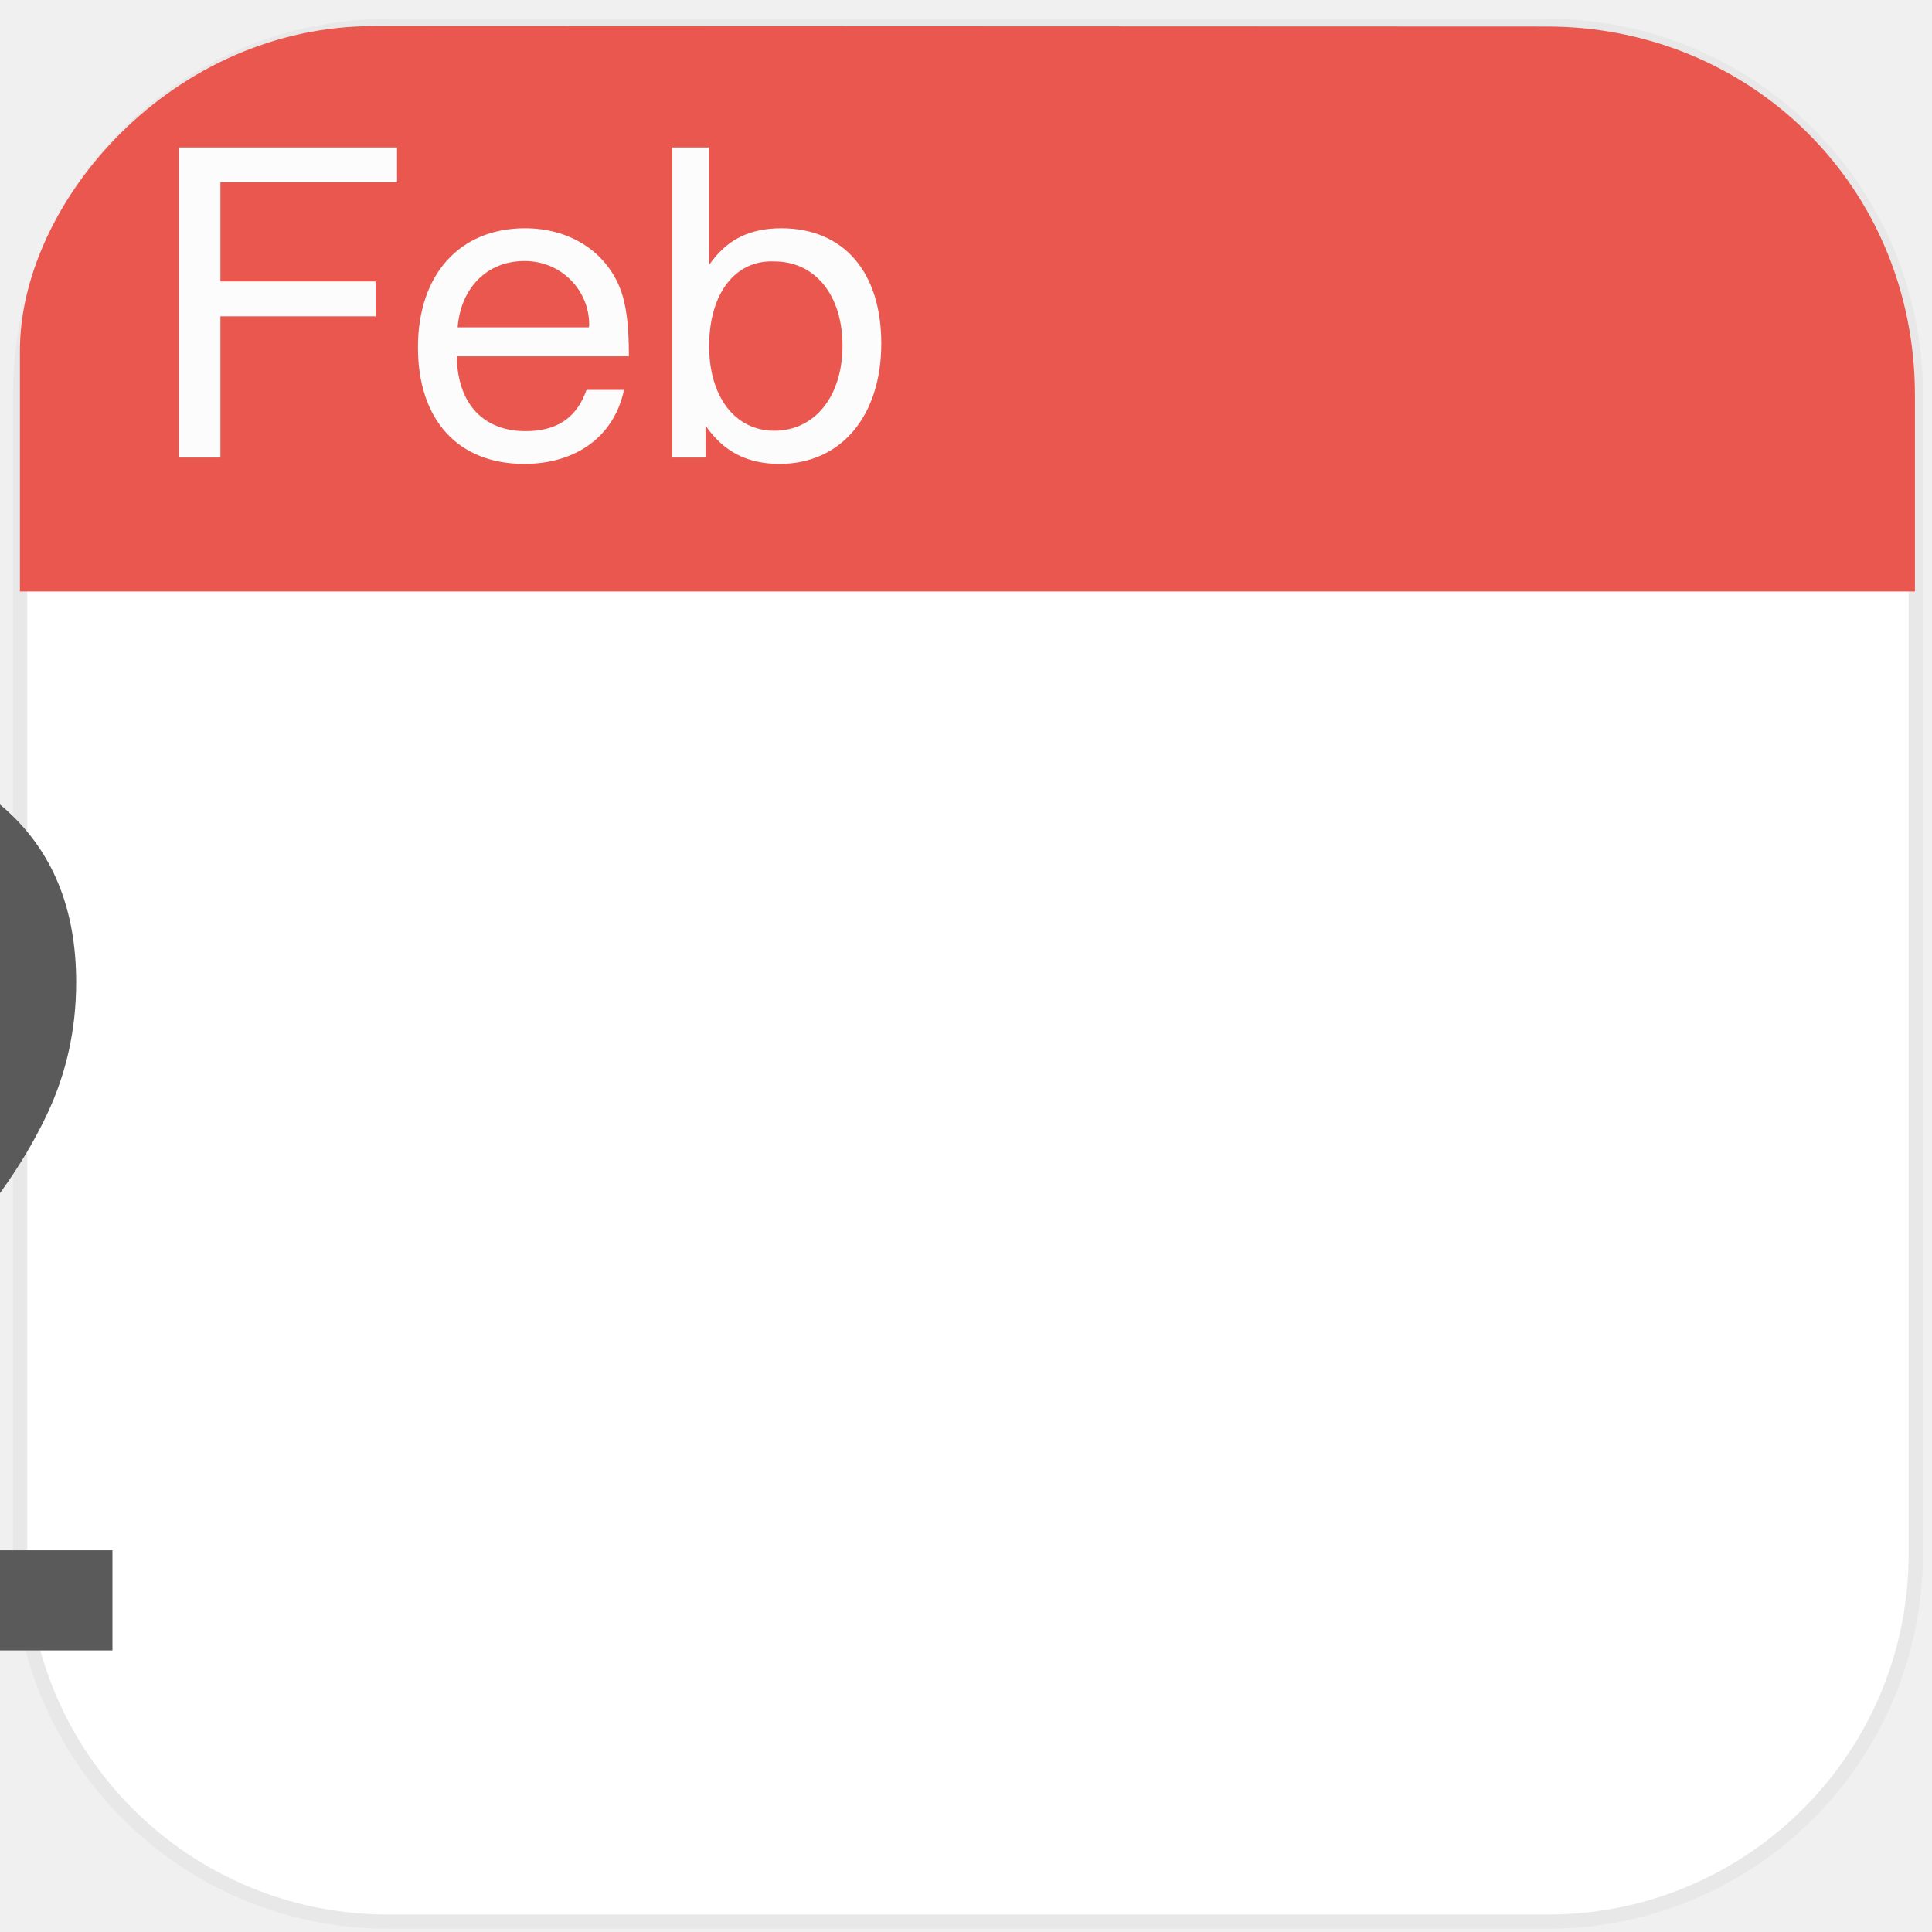
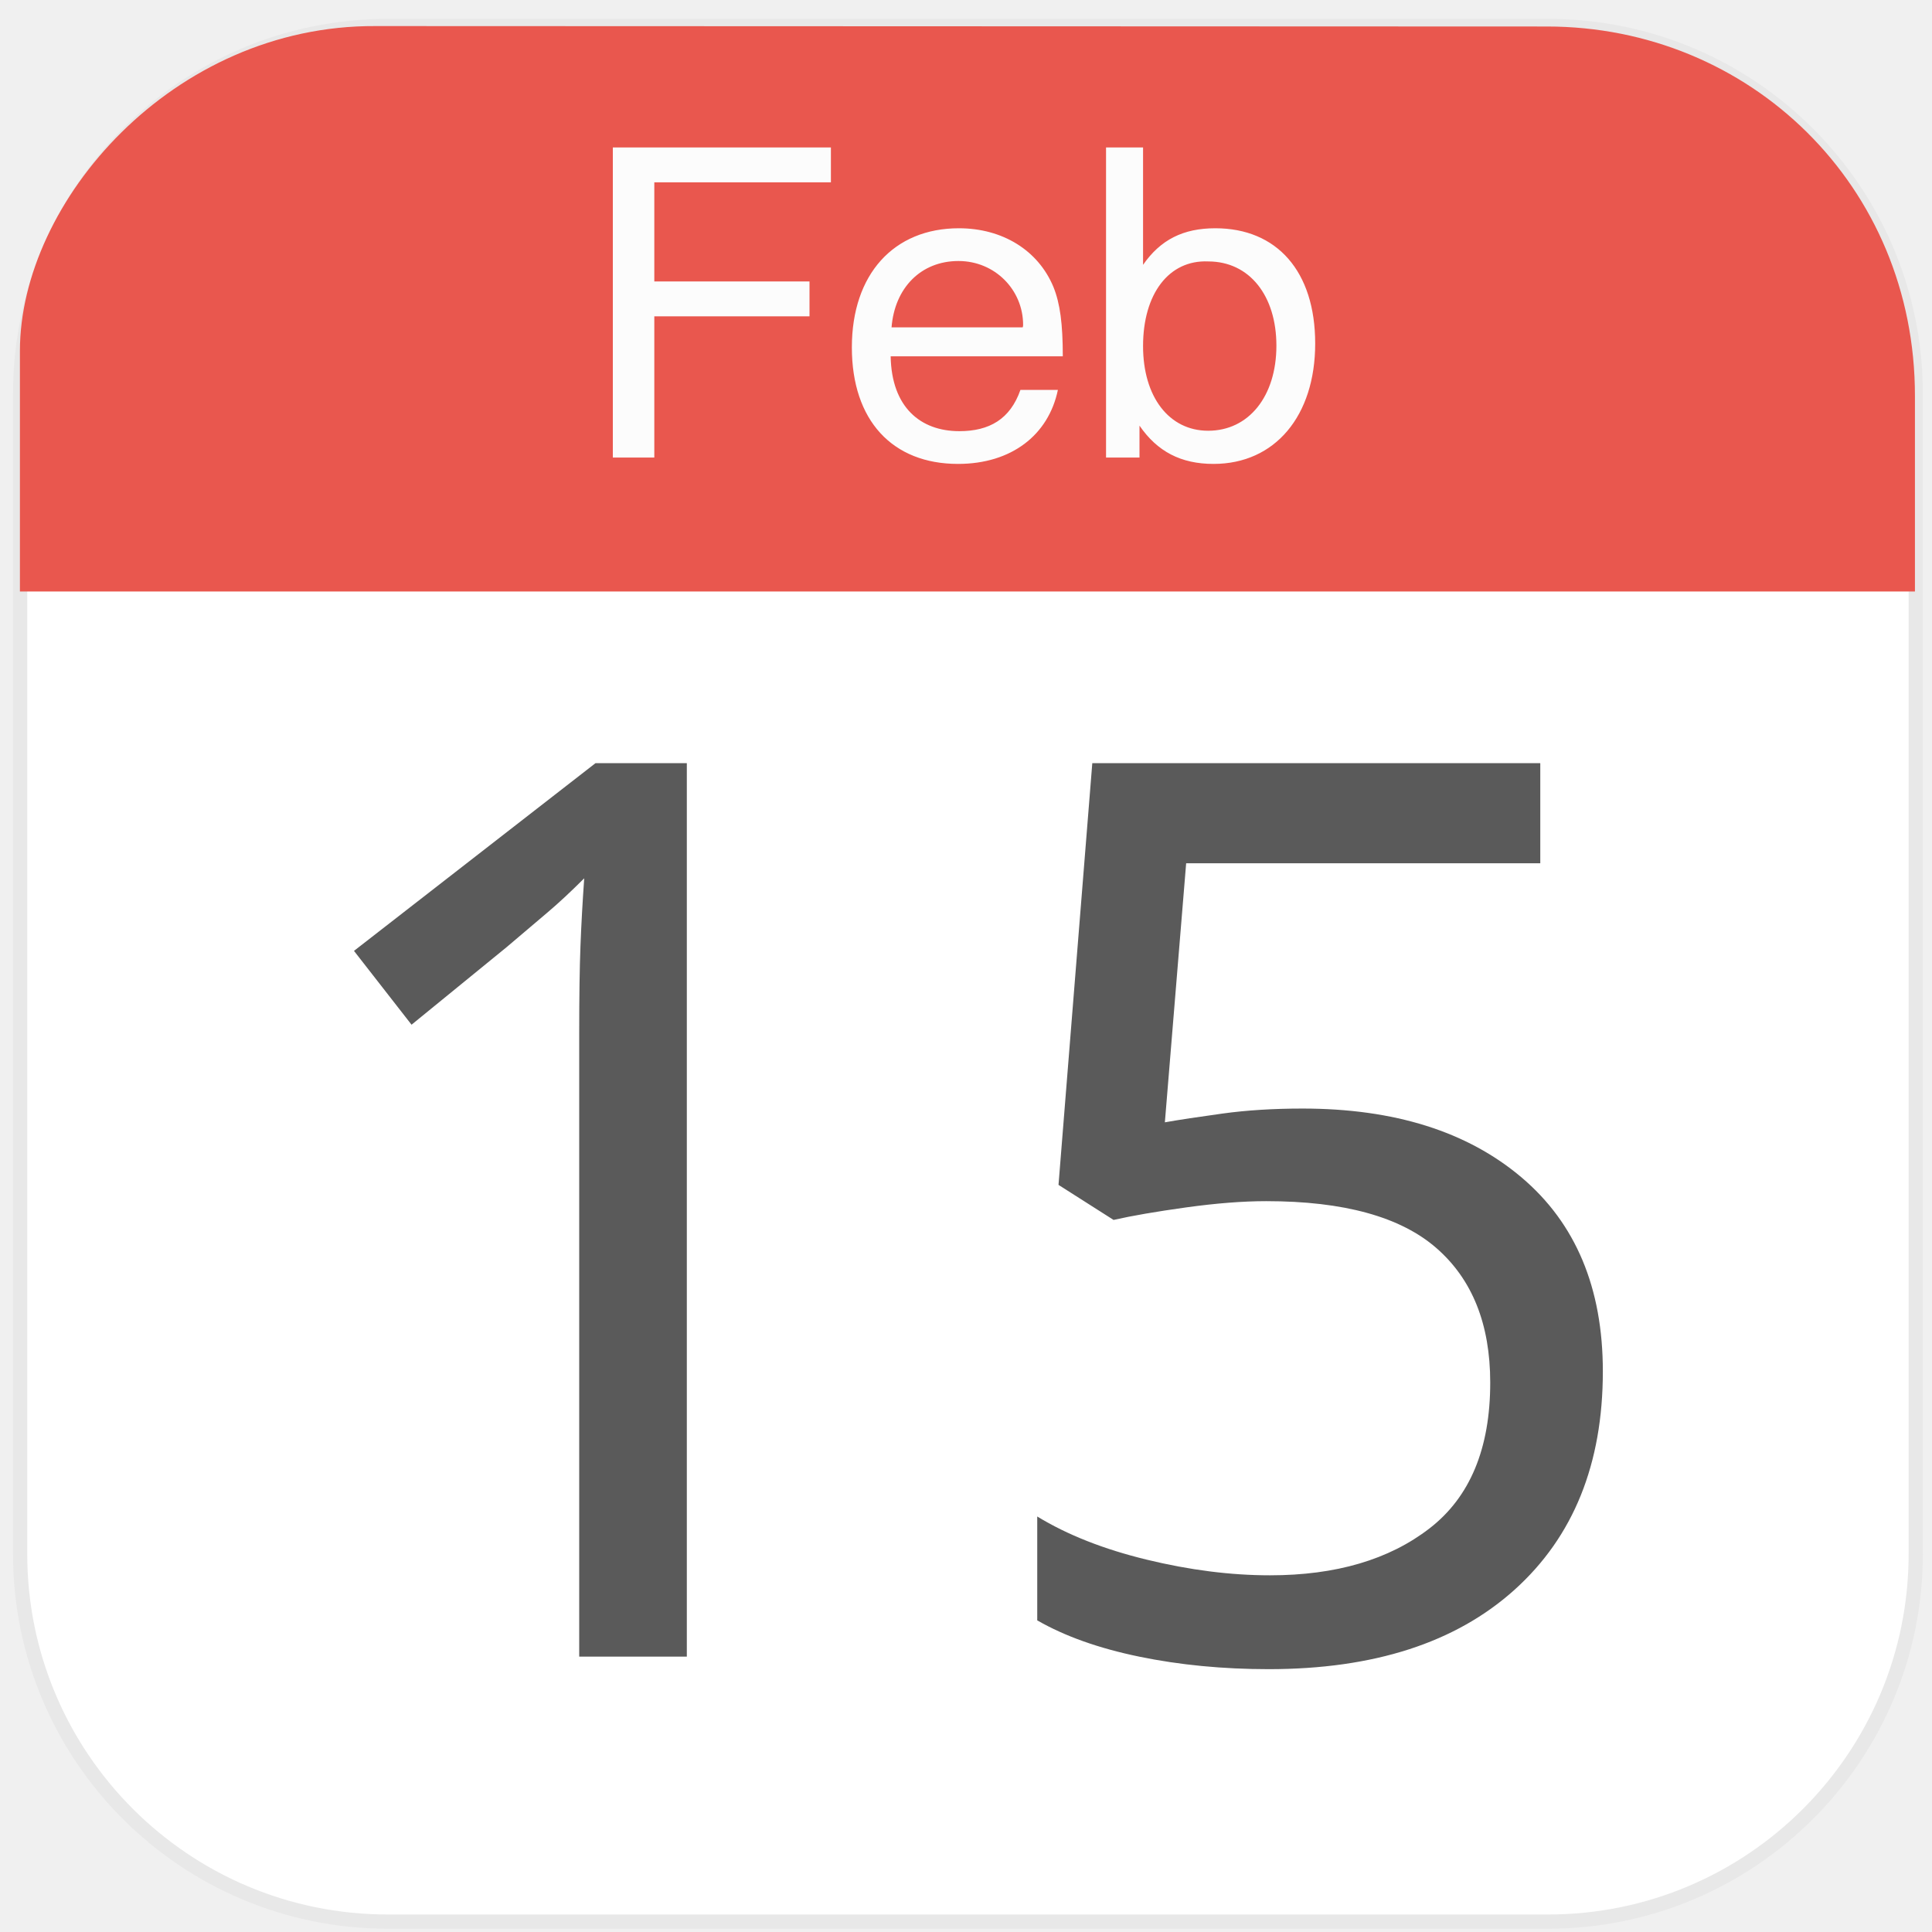
<svg xmlns="http://www.w3.org/2000/svg" width="755.418" height="755.418" viewBox="0 0 3021.67 3021.67" version="1.1" id="svg839">
  <defs id="defs833">
    <rect x="3262.52" y="660.761" width="28.622" height="629.201" id="rect905" />
    <rect x="2743.14" y="1703.509" width="383.901" height="1273.845" id="rect949" />
  </defs>
  <g id="layer1" transform="translate(1651.947,1398.205)">
    <g id="g846" transform="matrix(0.9811705,0,0,0.9811705,0.37213,14.31198)">
      <rect style="fill:#ffffff;fill-opacity:1;fill-rule:evenodd;stroke:#e8e8e8;stroke-width:22.677;stroke-miterlimit:4;stroke-dasharray:none;stroke-opacity:1" id="rect830" width="3021.67" height="3021.67" x="-1651.947" y="-1398.205" ry="586.144" rx="586.144" />
      <path style="fill:#e9574e;fill-opacity:1;stroke:none;stroke-width:4px;stroke-linecap:butt;stroke-linejoin:miter;stroke-opacity:1" d="m 781.877,-1397.364 c 323.123,0 586.933,253.579 586.556,589.28 v 311.36 H -1652.281 V -880.352 c 0,-236.888 242.819,-519.294 566.783,-517.707 z" id="path967" />
-       <text xml:space="preserve" style="font-style:normal;font-variant:normal;font-weight:normal;font-stretch:normal;font-size:1994.74px;line-height:1.25;font-family:'Fira Sans Condensed';-inkscape-font-specification:'Fira Sans Condensed, ';text-align:center;text-anchor:middle;fill:#5a5a5a;fill-opacity:1;stroke:none;stroke-width:49.868" x="-156.319" y="1191.114" id="text879">
-         <tspan x="-156.319" y="1191.114" style="font-style:normal;font-variant:normal;font-weight:normal;font-stretch:normal;font-family:'Fira Sans Condensed';-inkscape-font-specification:'Fira Sans Condensed, ';text-align:center;text-anchor:middle;fill:#5a5a5a;fill-opacity:1;stroke-width:49.868" id="tspan885">2</tspan>
-       </text>
-       <text xml:space="preserve" style="font-style:normal;font-variant:normal;font-weight:normal;font-stretch:normal;font-size:694.258px;line-height:1.25;font-family:'Helvetica Neue';-inkscape-font-specification:'Helvetica Neue';text-align:center;letter-spacing:0px;text-anchor:middle;fill:#fcfcfc;fill-opacity:1;stroke:none;stroke-width:2.083" x="-163.712" y="-727.257" id="text931-5" transform="scale(1.023883,0.9766743)">
-         <tspan id="tspan929-9" x="-163.712" y="-727.257" style="font-style:normal;font-variant:normal;font-weight:normal;font-stretch:normal;font-size:694.258px;font-family:'Helvetica Neue';-inkscape-font-specification:'Helvetica Neue';text-align:center;text-anchor:middle;fill:#fcfcfc;fill-opacity:1;stroke-width:2.083">Feb</tspan>
-       </text>
+       <text xml:space="preserve" style="font-style:normal;font-variant:normal;font-weight:normal;font-stretch:normal;font-size:1994.74px;line-height:1.25;font-family:'Fira Sans Condensed';-inkscape-font-specification:'Fira Sans Condensed, ';text-align:center;text-anchor:middle;fill:#5a5a5a;fill-opacity:1;stroke:none;stroke-width:49.868" x="-156.319" y="1201.114" id="text879">15</text>
+       <text xml:space="preserve" style="font-style:normal;font-variant:normal;font-weight:normal;font-stretch:normal;font-size:694.258px;line-height:1.25;font-family:'Helvetica Neue';-inkscape-font-specification:'Helvetica Neue';text-align:center;letter-spacing:0px;text-anchor:middle;fill:#fcfcfc;fill-opacity:1;stroke:none;stroke-width:2.083" x="-163.712" y="-727.257" id="text931-5" transform="scale(1.023883,0.9766743)">Feb</text>
    </g>
  </g>
</svg>
